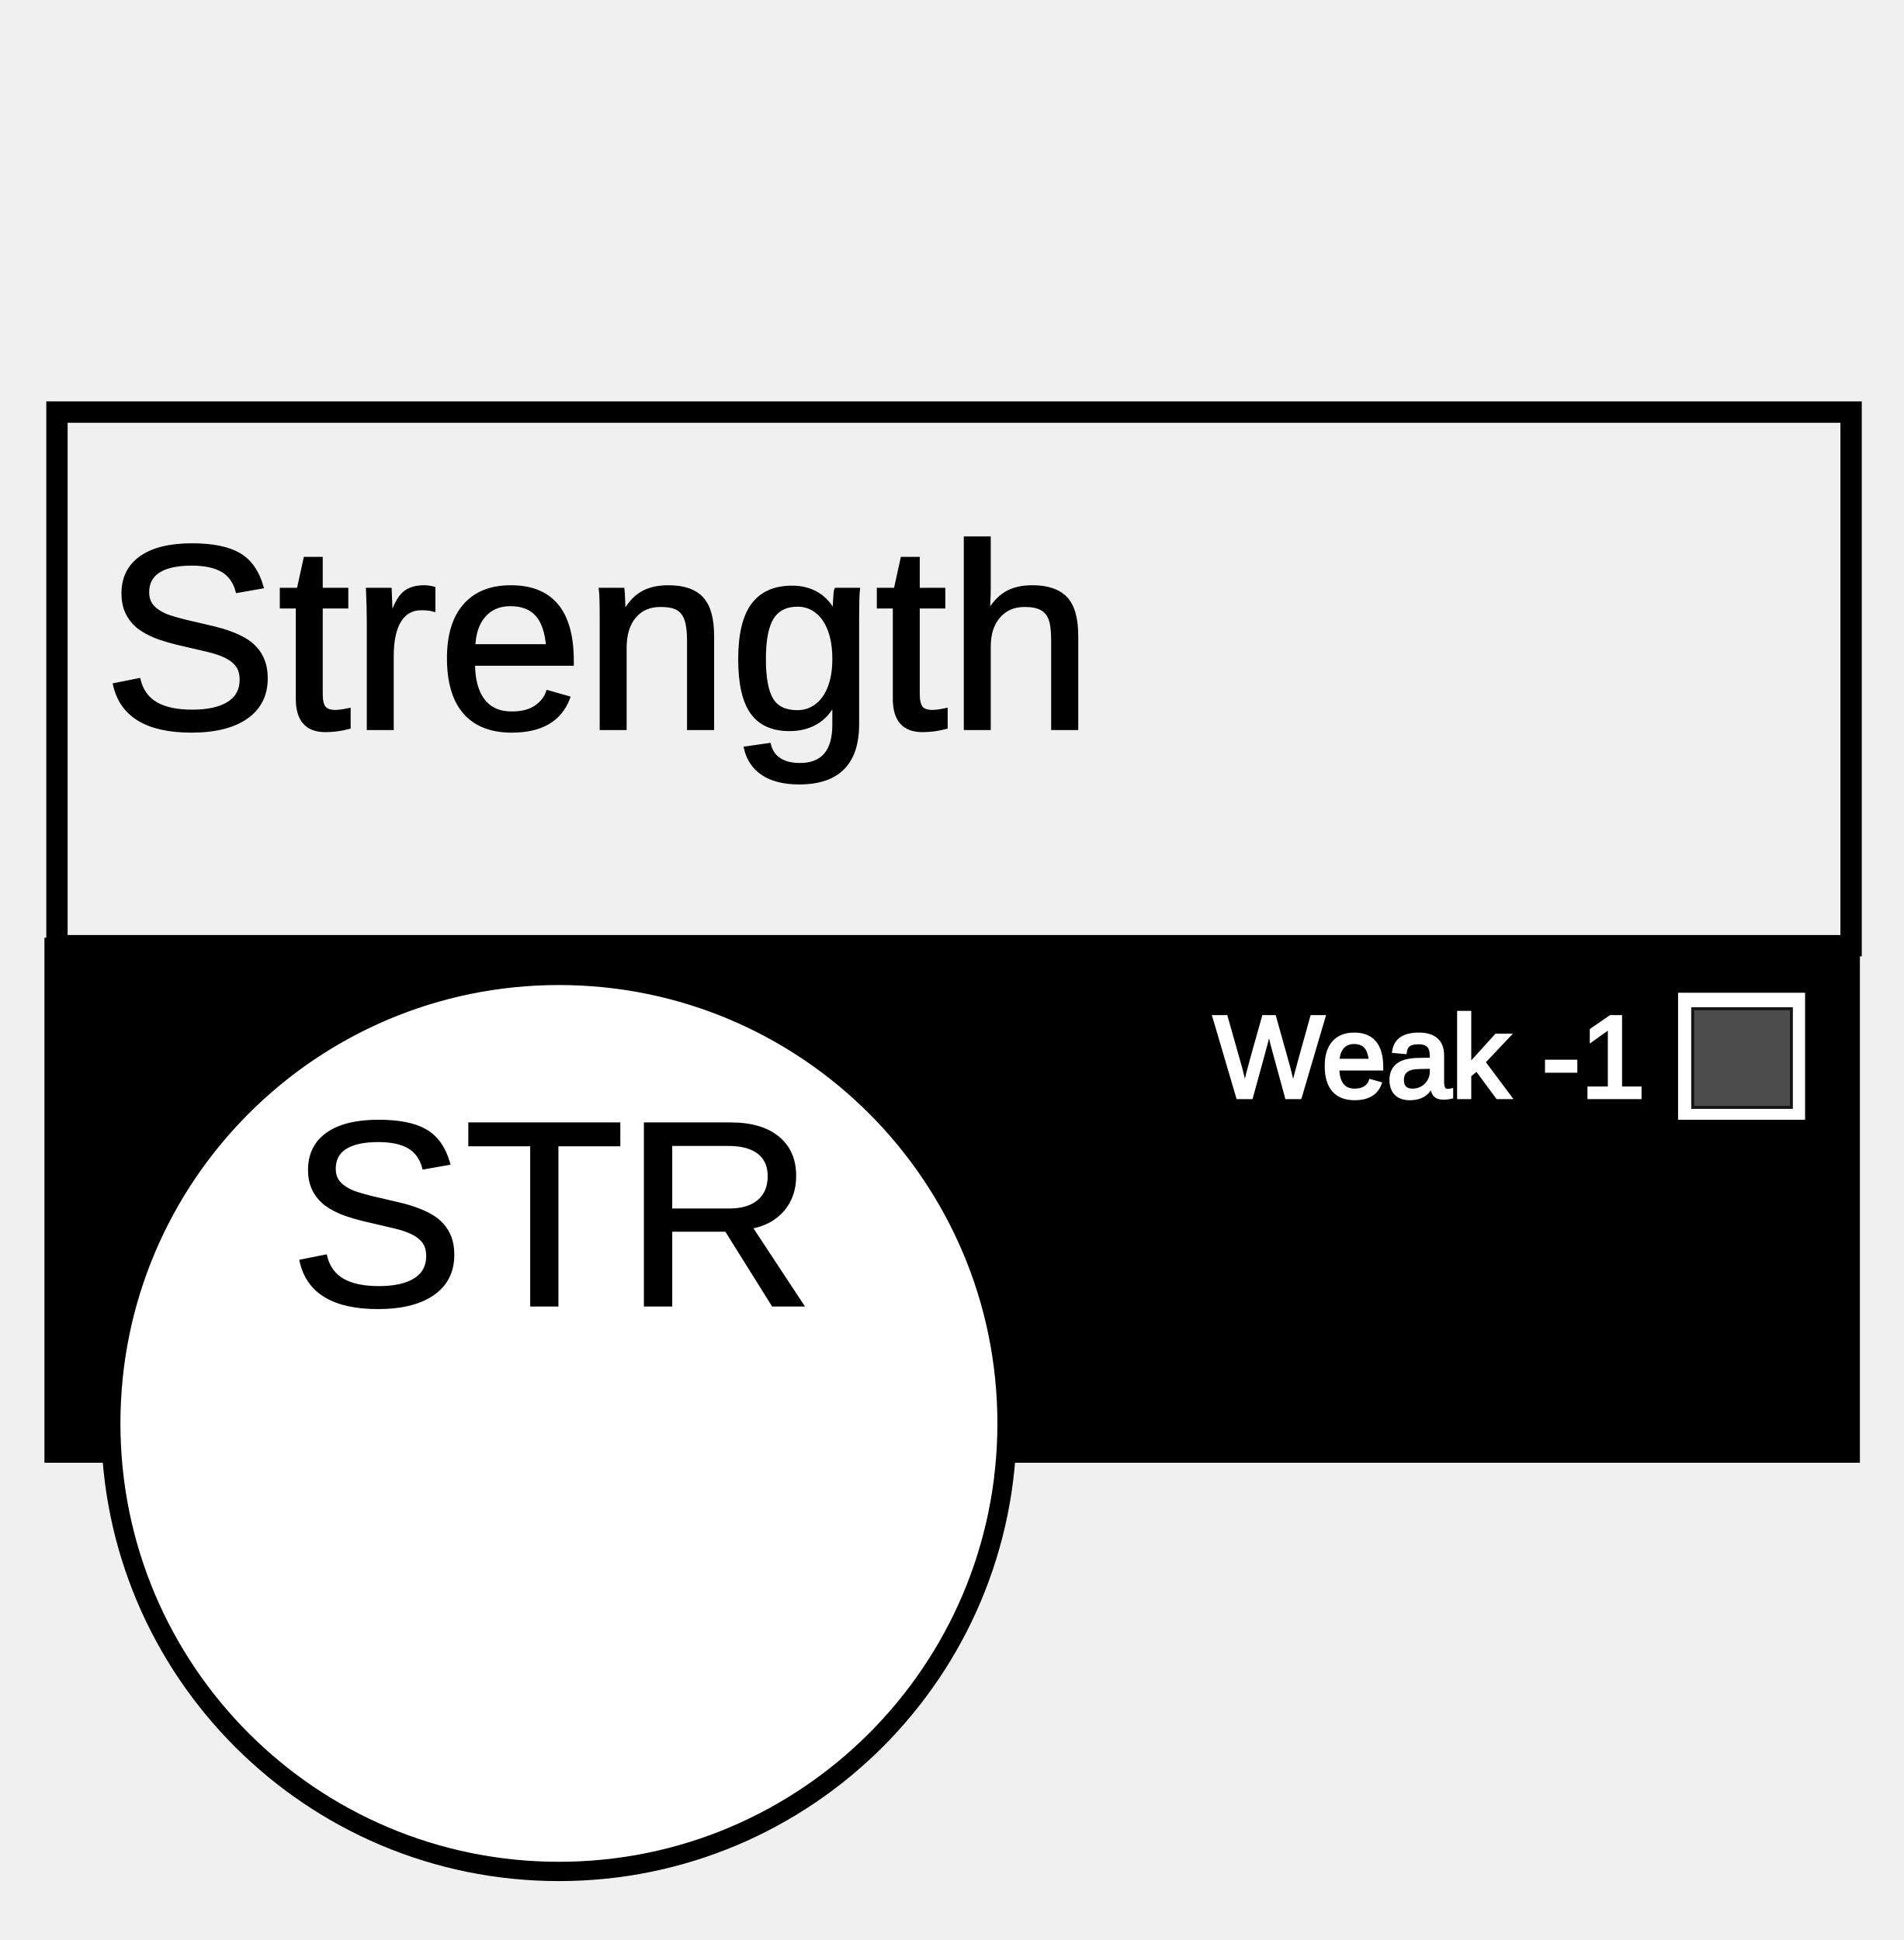
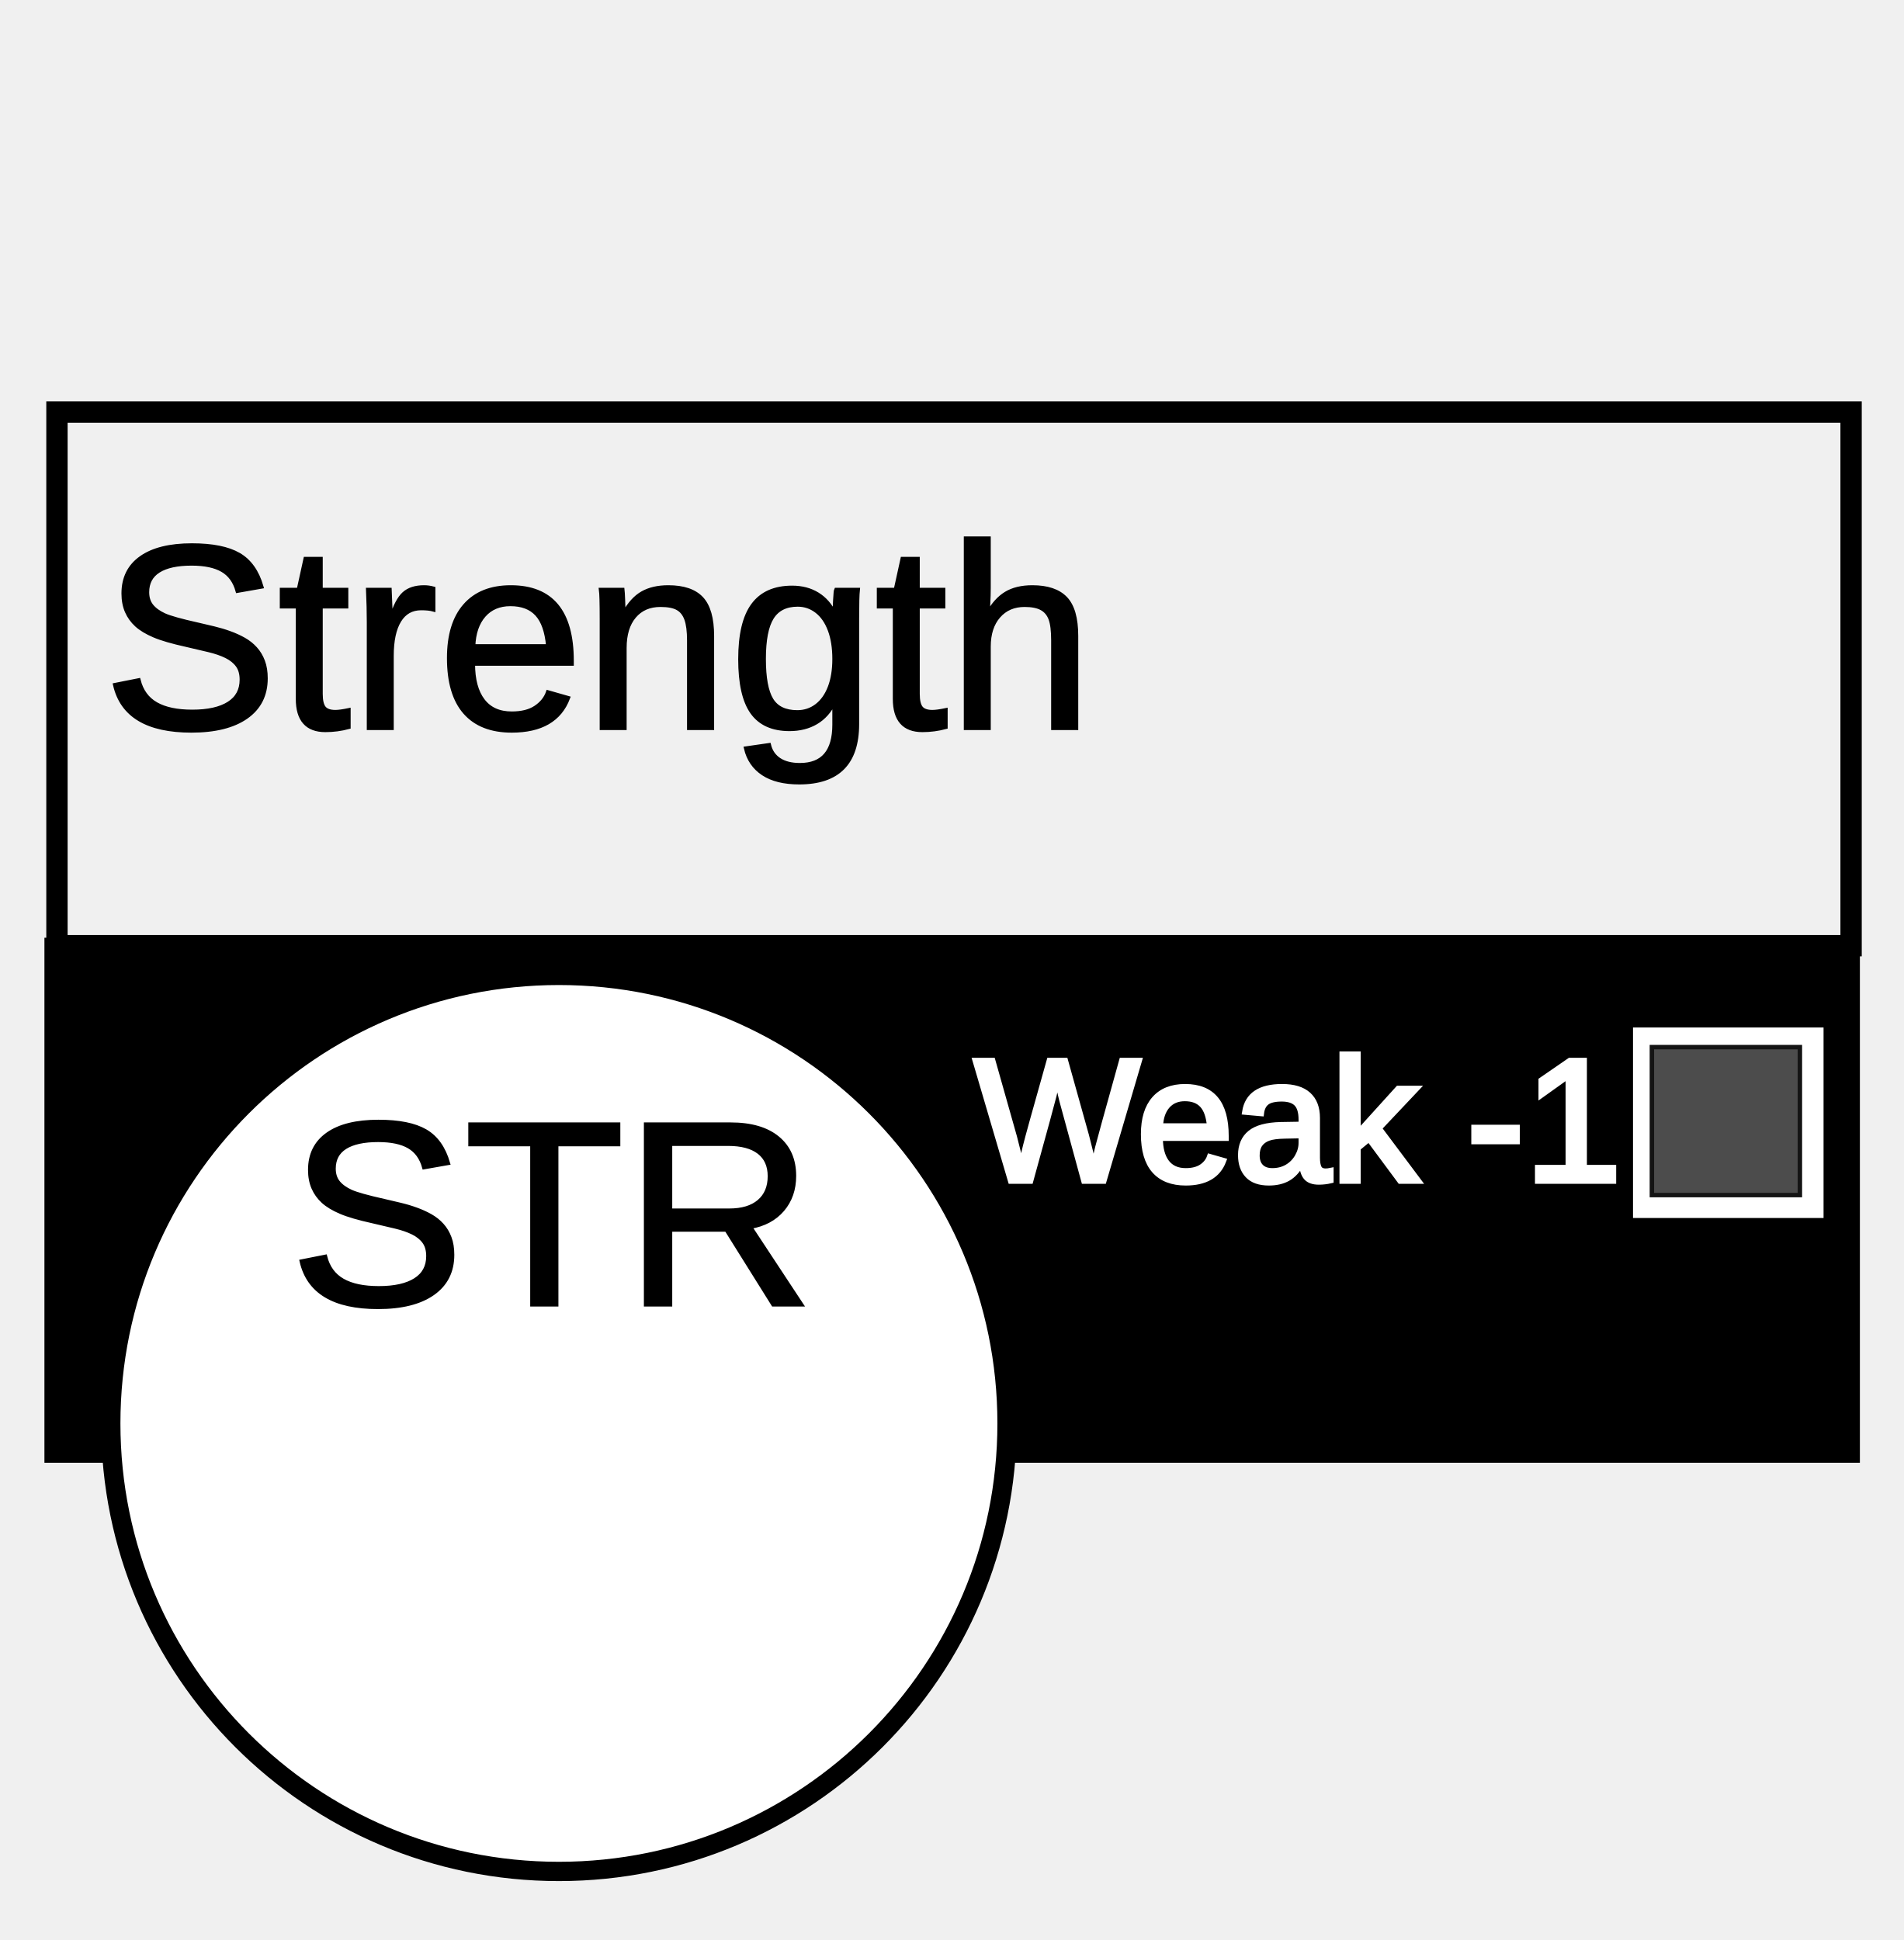
<svg xmlns="http://www.w3.org/2000/svg" xml:space="preserve" width="872" height="889" viewBox="0 0 872 889" version="1.1" id="svg10">
  <defs id="defs1">
    <path id="b" d="M586.572 71.608h176.733v80.749H586.572z" />
    <path id="a" d="M539.342 42.66h173.686v120.362H539.342z" />
  </defs>
  <rect style="fill:#000000;stroke:#000000;stroke-width:9.501;stroke-dasharray:none" id="rect1" width="822.223" height="231.08" x="25.104" y="434.467" />
  <circle cx="256.056" cy="652.276" r="205.308" style="fill:#ffffff;fill-opacity:1;stroke:#000000;stroke-width:8.844;stroke-dasharray:none;stroke-opacity:1" id="circle1" />
  <text xml:space="preserve" x="95.985" y="70.084" style="font-style:normal;font-variant:normal;font-weight:400;font-stretch:normal;font-size:42.667px;font-family:&quot;La Bamba LET&quot;;-inkscape-font-specification:&quot;La Bamba LET&quot;;text-align:start;writing-mode:lr-tb;direction:ltr;text-anchor:start;fill:none;stroke:#000;stroke-width:3.78;stroke-dasharray:none" id="text1" />
  <rect style="fill:none;stroke:#000000;stroke-width:9.772;stroke-dasharray:none;stroke-opacity:1" id="rect1-4" width="821.953" height="244.522" x="26.093" y="188.836" />
  <text xml:space="preserve" style="font-size:120px;font-family:Arial;-inkscape-font-specification:Arial;text-align:start;writing-mode:lr-tb;direction:ltr;text-anchor:start;fill:#000000;fill-opacity:1;stroke:#000000;stroke-width:1.8;stroke-dasharray:none;stroke-opacity:1" x="47.231" y="333.661" id="text2">
    <tspan id="tspan2" x="47.231" y="333.661">Strength</tspan>
  </text>
-   <text xml:space="preserve" style="font-size:53.333px;font-family:Arial;-inkscape-font-specification:Arial;text-align:start;writing-mode:lr-tb;direction:ltr;text-anchor:start;fill:#ffffff;fill-opacity:1;stroke:#ffffff;stroke-width:1.8;stroke-dasharray:none;stroke-opacity:1" x="556.16" y="502.761" id="text2-1">
-     <tspan id="tspan2-7" x="556.16" y="502.761" style="font-size:53.333px;stroke:#ffffff;stroke-opacity:1">Weak -1</tspan>
+   <text xml:space="preserve" style="font-size:80px;font-family:Arial;-inkscape-font-specification:Arial;text-align:start;writing-mode:lr-tb;direction:ltr;text-anchor:start;fill:#ffffff;fill-opacity:1;stroke:#ffffff;stroke-width:2.7;stroke-dasharray:none;stroke-opacity:1" x="446.567" y="541.136" id="text2-1">
+     <tspan id="tspan2-7" x="446.567" y="541.136" style="font-size:80px;stroke:#ffffff;stroke-width:2.7;stroke-opacity:1">Weak -1</tspan>
  </text>
  <text xml:space="preserve" style="font-size:120px;font-family:Arial;-inkscape-font-specification:Arial;text-align:start;writing-mode:lr-tb;direction:ltr;text-anchor:start;fill:#000000;fill-opacity:1;stroke:#000000;stroke-width:1.8;stroke-dasharray:none;stroke-opacity:1" x="132.703" y="597.814" id="text2-2">
    <tspan id="tspan2-4" x="132.703" y="597.814">STR</tspan>
  </text>
-   <rect style="fill:#ffffff;fill-opacity:1;stroke:#000000;stroke-width:1.8;stroke-dasharray:none;stroke-opacity:1" id="rect2" width="60" height="60" x="767.877" y="454.022" />
-   <rect style="fill:#4c4c4c;fill-opacity:1;stroke:#141414;stroke-width:1.356;stroke-dasharray:none;stroke-opacity:1" id="rect2-6" width="45.208" height="45.208" x="775.485" y="462.249" />
+   <rect style="fill:#ffffff;fill-opacity:1;stroke:#000000;stroke-width:2.7;stroke-dasharray:none;stroke-opacity:1" id="rect2" width="90" height="90" x="746.782" y="469.494" />
+   <rect style="fill:#4c4c4c;fill-opacity:1;stroke:#141414;stroke-width:2.034;stroke-dasharray:none;stroke-opacity:1" id="rect2-6" width="67.812" height="67.812" x="756.78" y="479.833" />
</svg>
